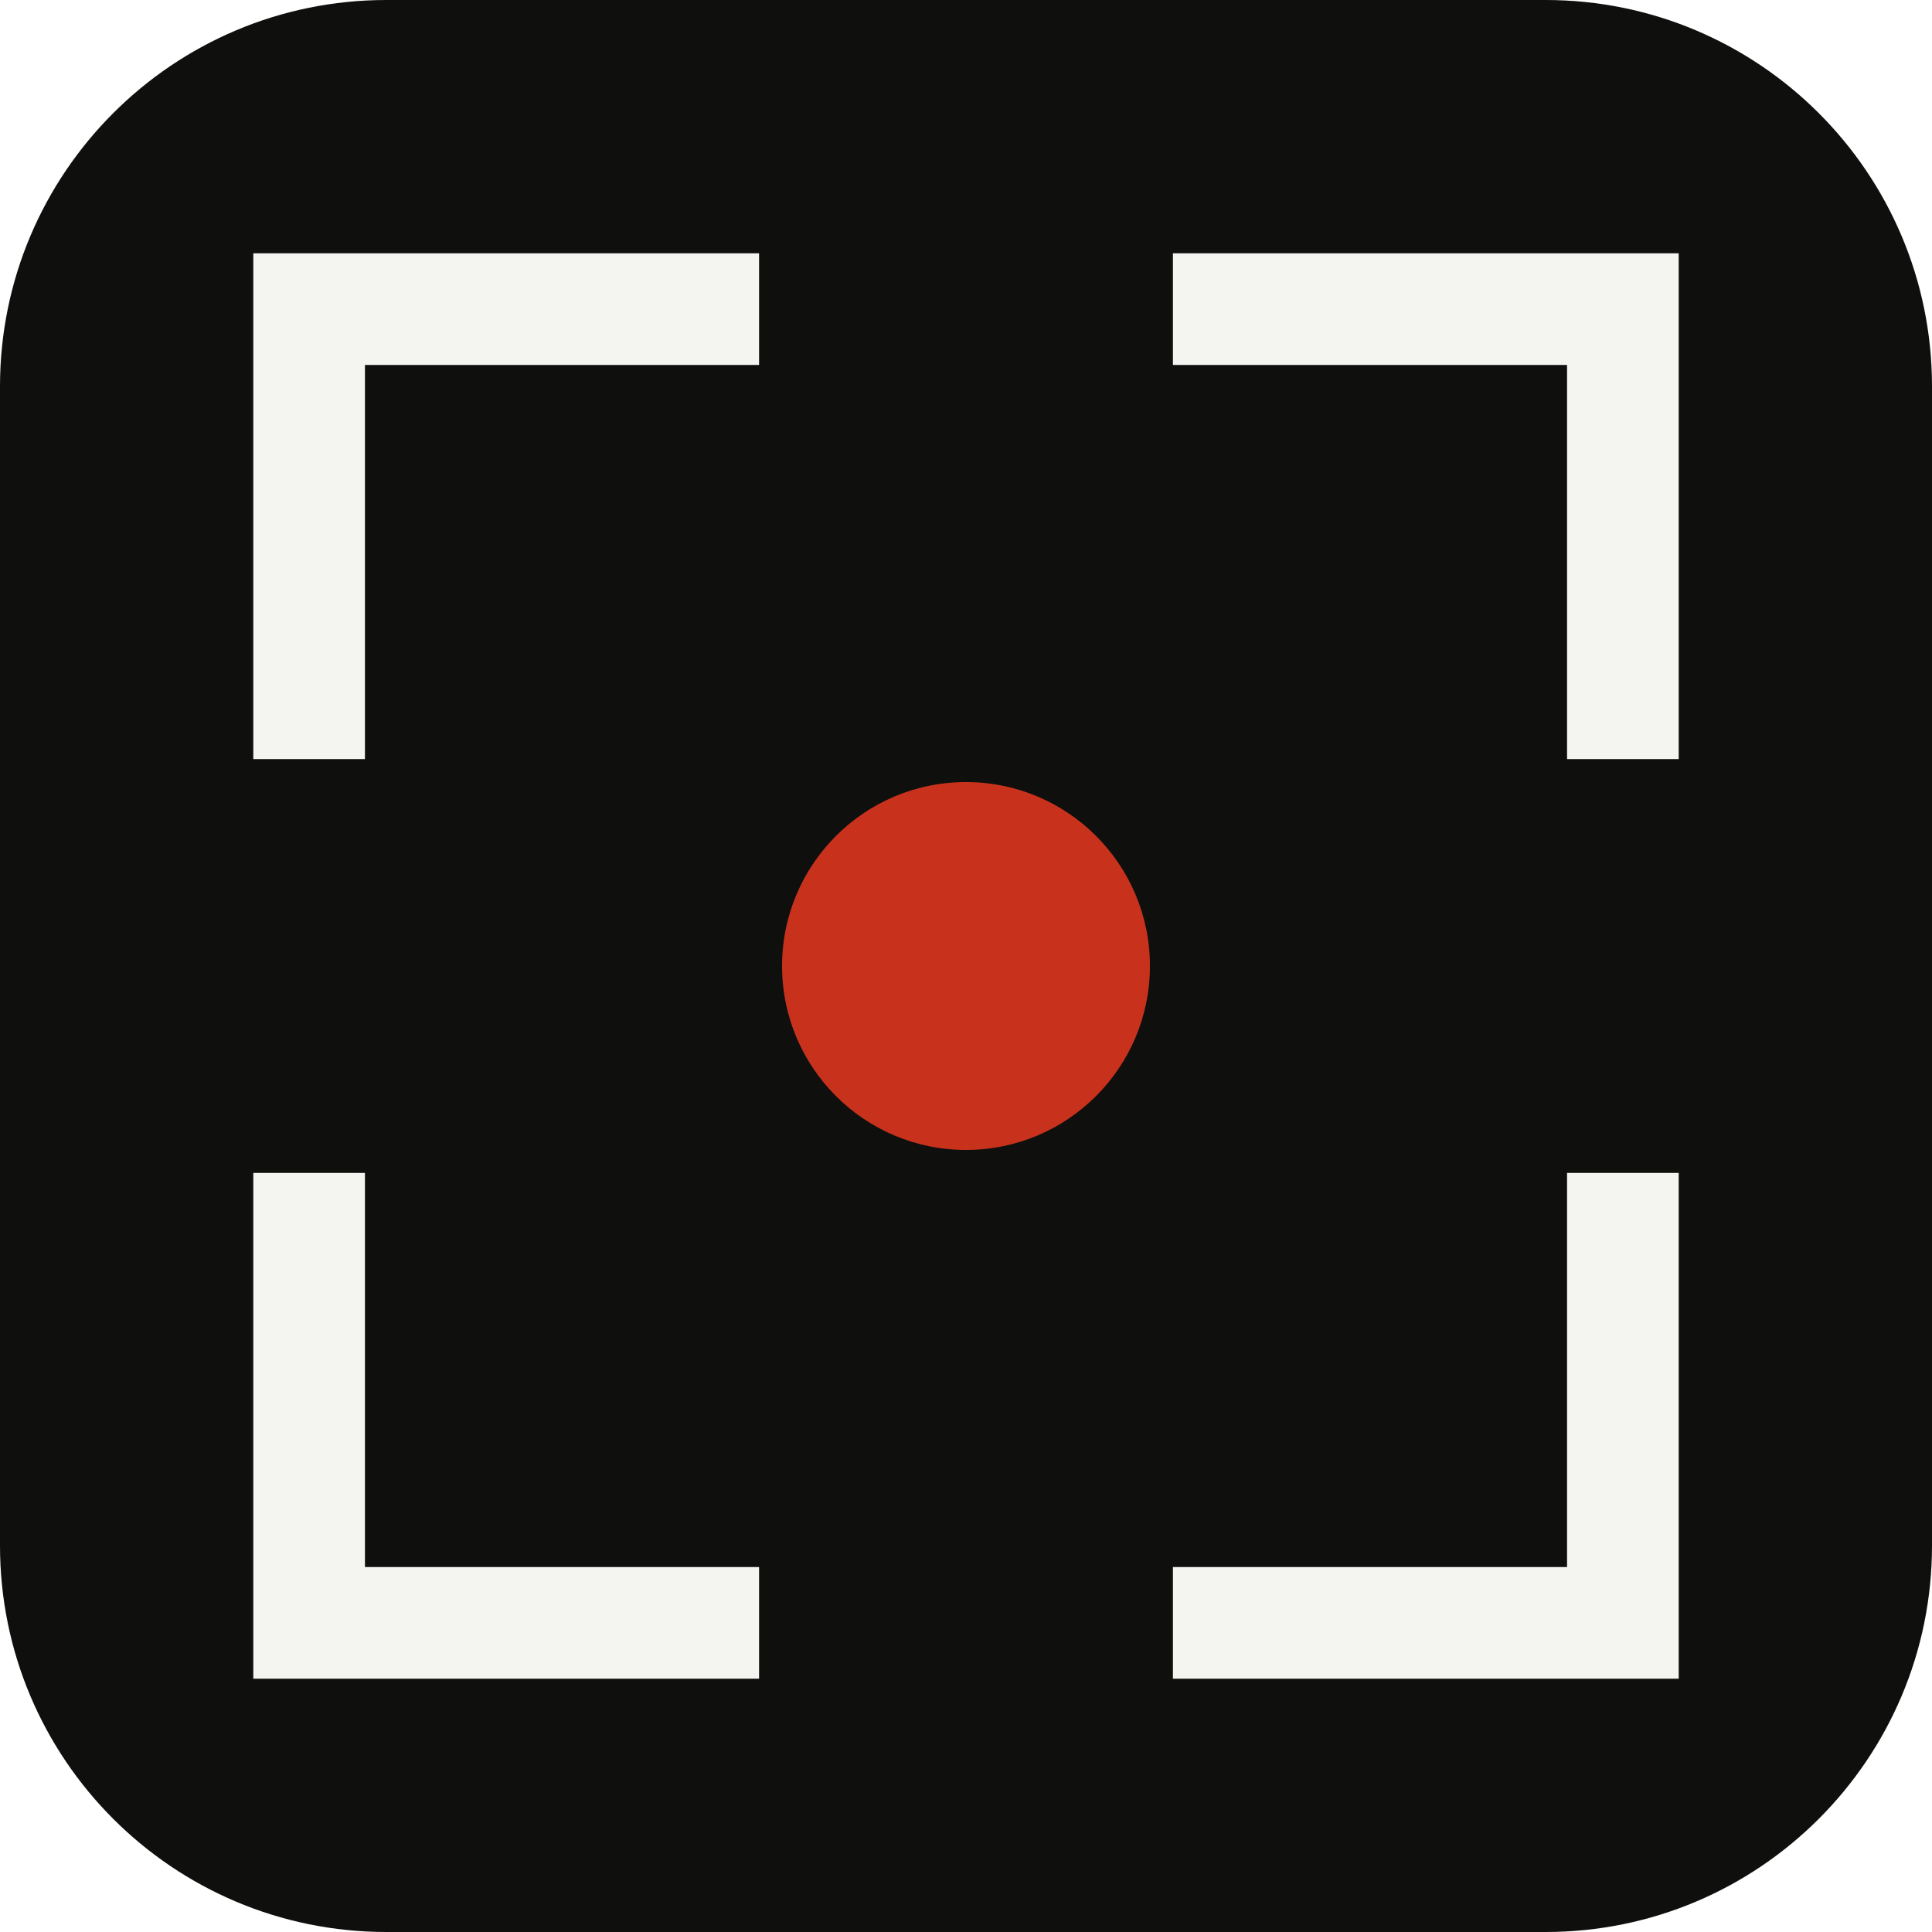
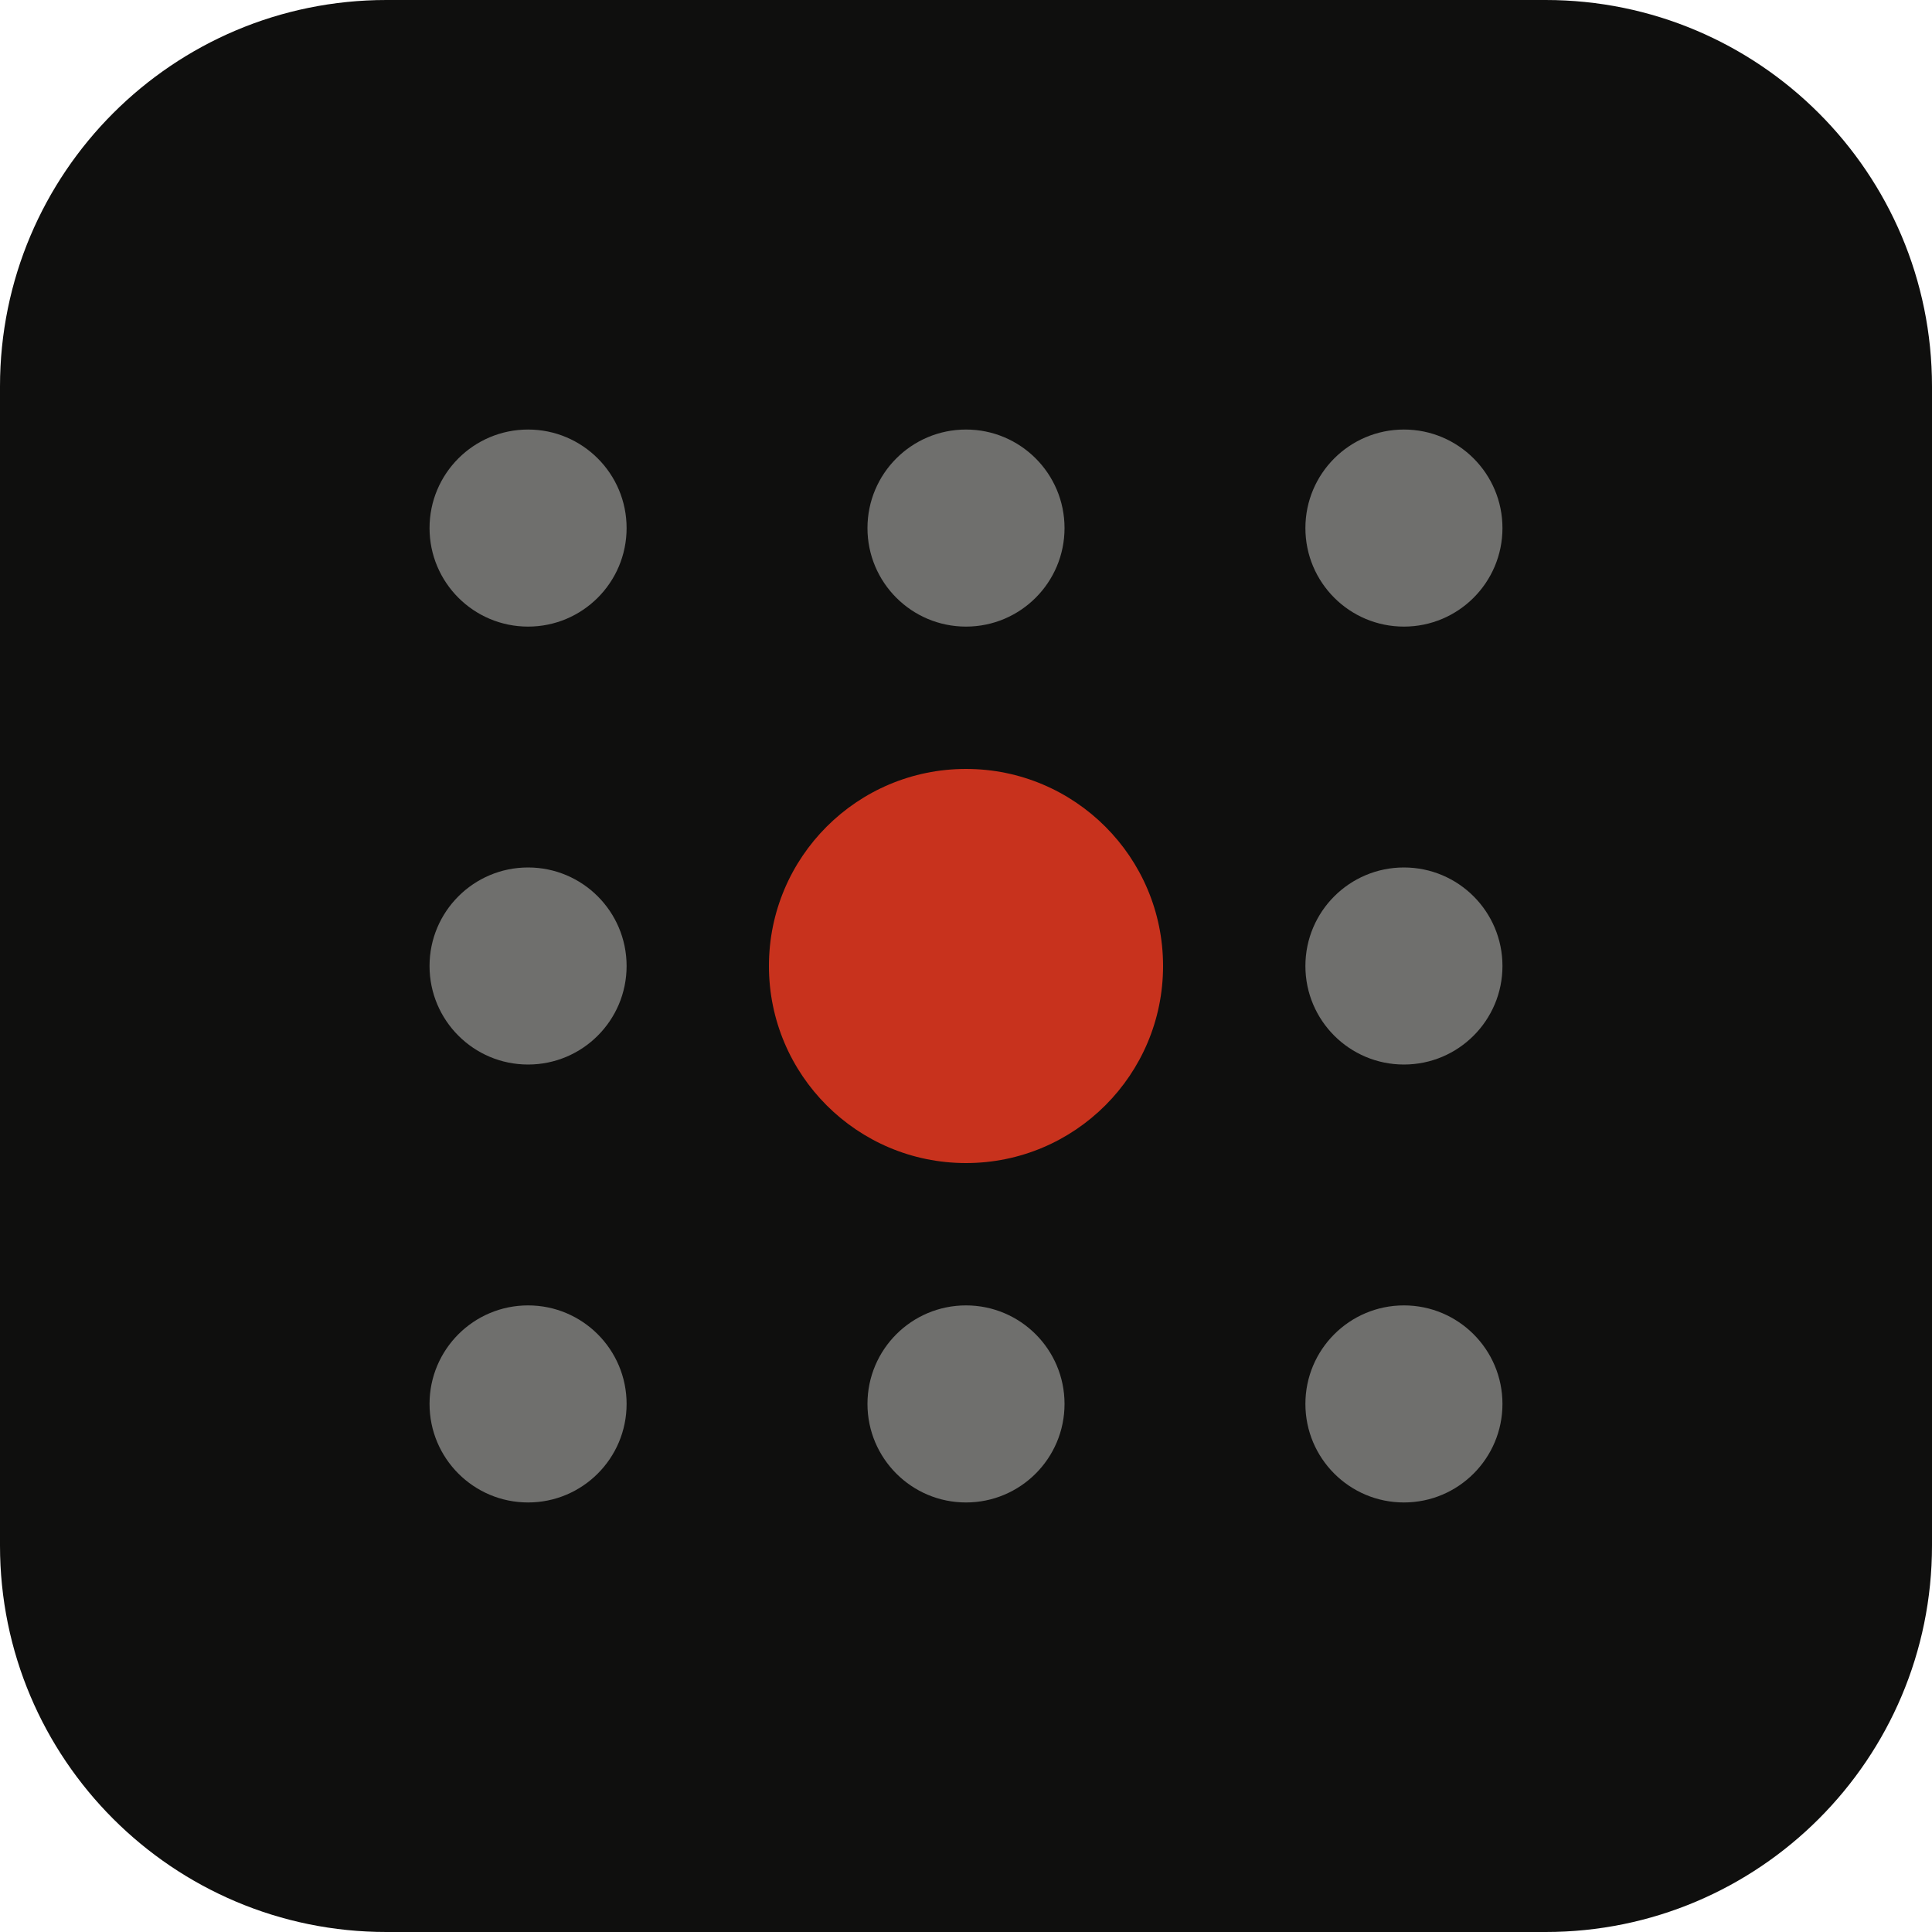
<svg xmlns="http://www.w3.org/2000/svg" width="64" height="64" viewBox="0 0 64 64">
  <rect width="64" height="64" rx="12.8" fill="#0F0F0E" />
-   <path d="M10.24 23.296V10.24H23.296M40.704 10.24H53.76V23.296M53.76 40.704V53.76H40.704M23.296 53.76H10.24V40.704" fill="none" stroke="#F4F4F1" stroke-width="3.699" stroke-linecap="square" />
-   <circle cx="32" cy="32" r="6.093" fill="#C8321D" />
+   <g fill="#F4F4F1" fill-opacity=".42">
+     <circle cx="17.493" cy="17.493" r="3.264" />
+     <circle cx="32" cy="17.493" r="3.264" />
+     <circle cx="46.507" cy="17.493" r="3.264" />
+     <circle cx="17.493" cy="32" r="3.264" />
+     <circle cx="46.507" cy="32" r="3.264" />
+     <circle cx="17.493" cy="46.507" r="3.264" />
+     <circle cx="32" cy="46.507" r="3.264" />
+     <circle cx="46.507" cy="46.507" r="3.264" />
+   </g>
+   <circle cx="32" cy="32" r="6.528" fill="#C8321D" />
</svg>
